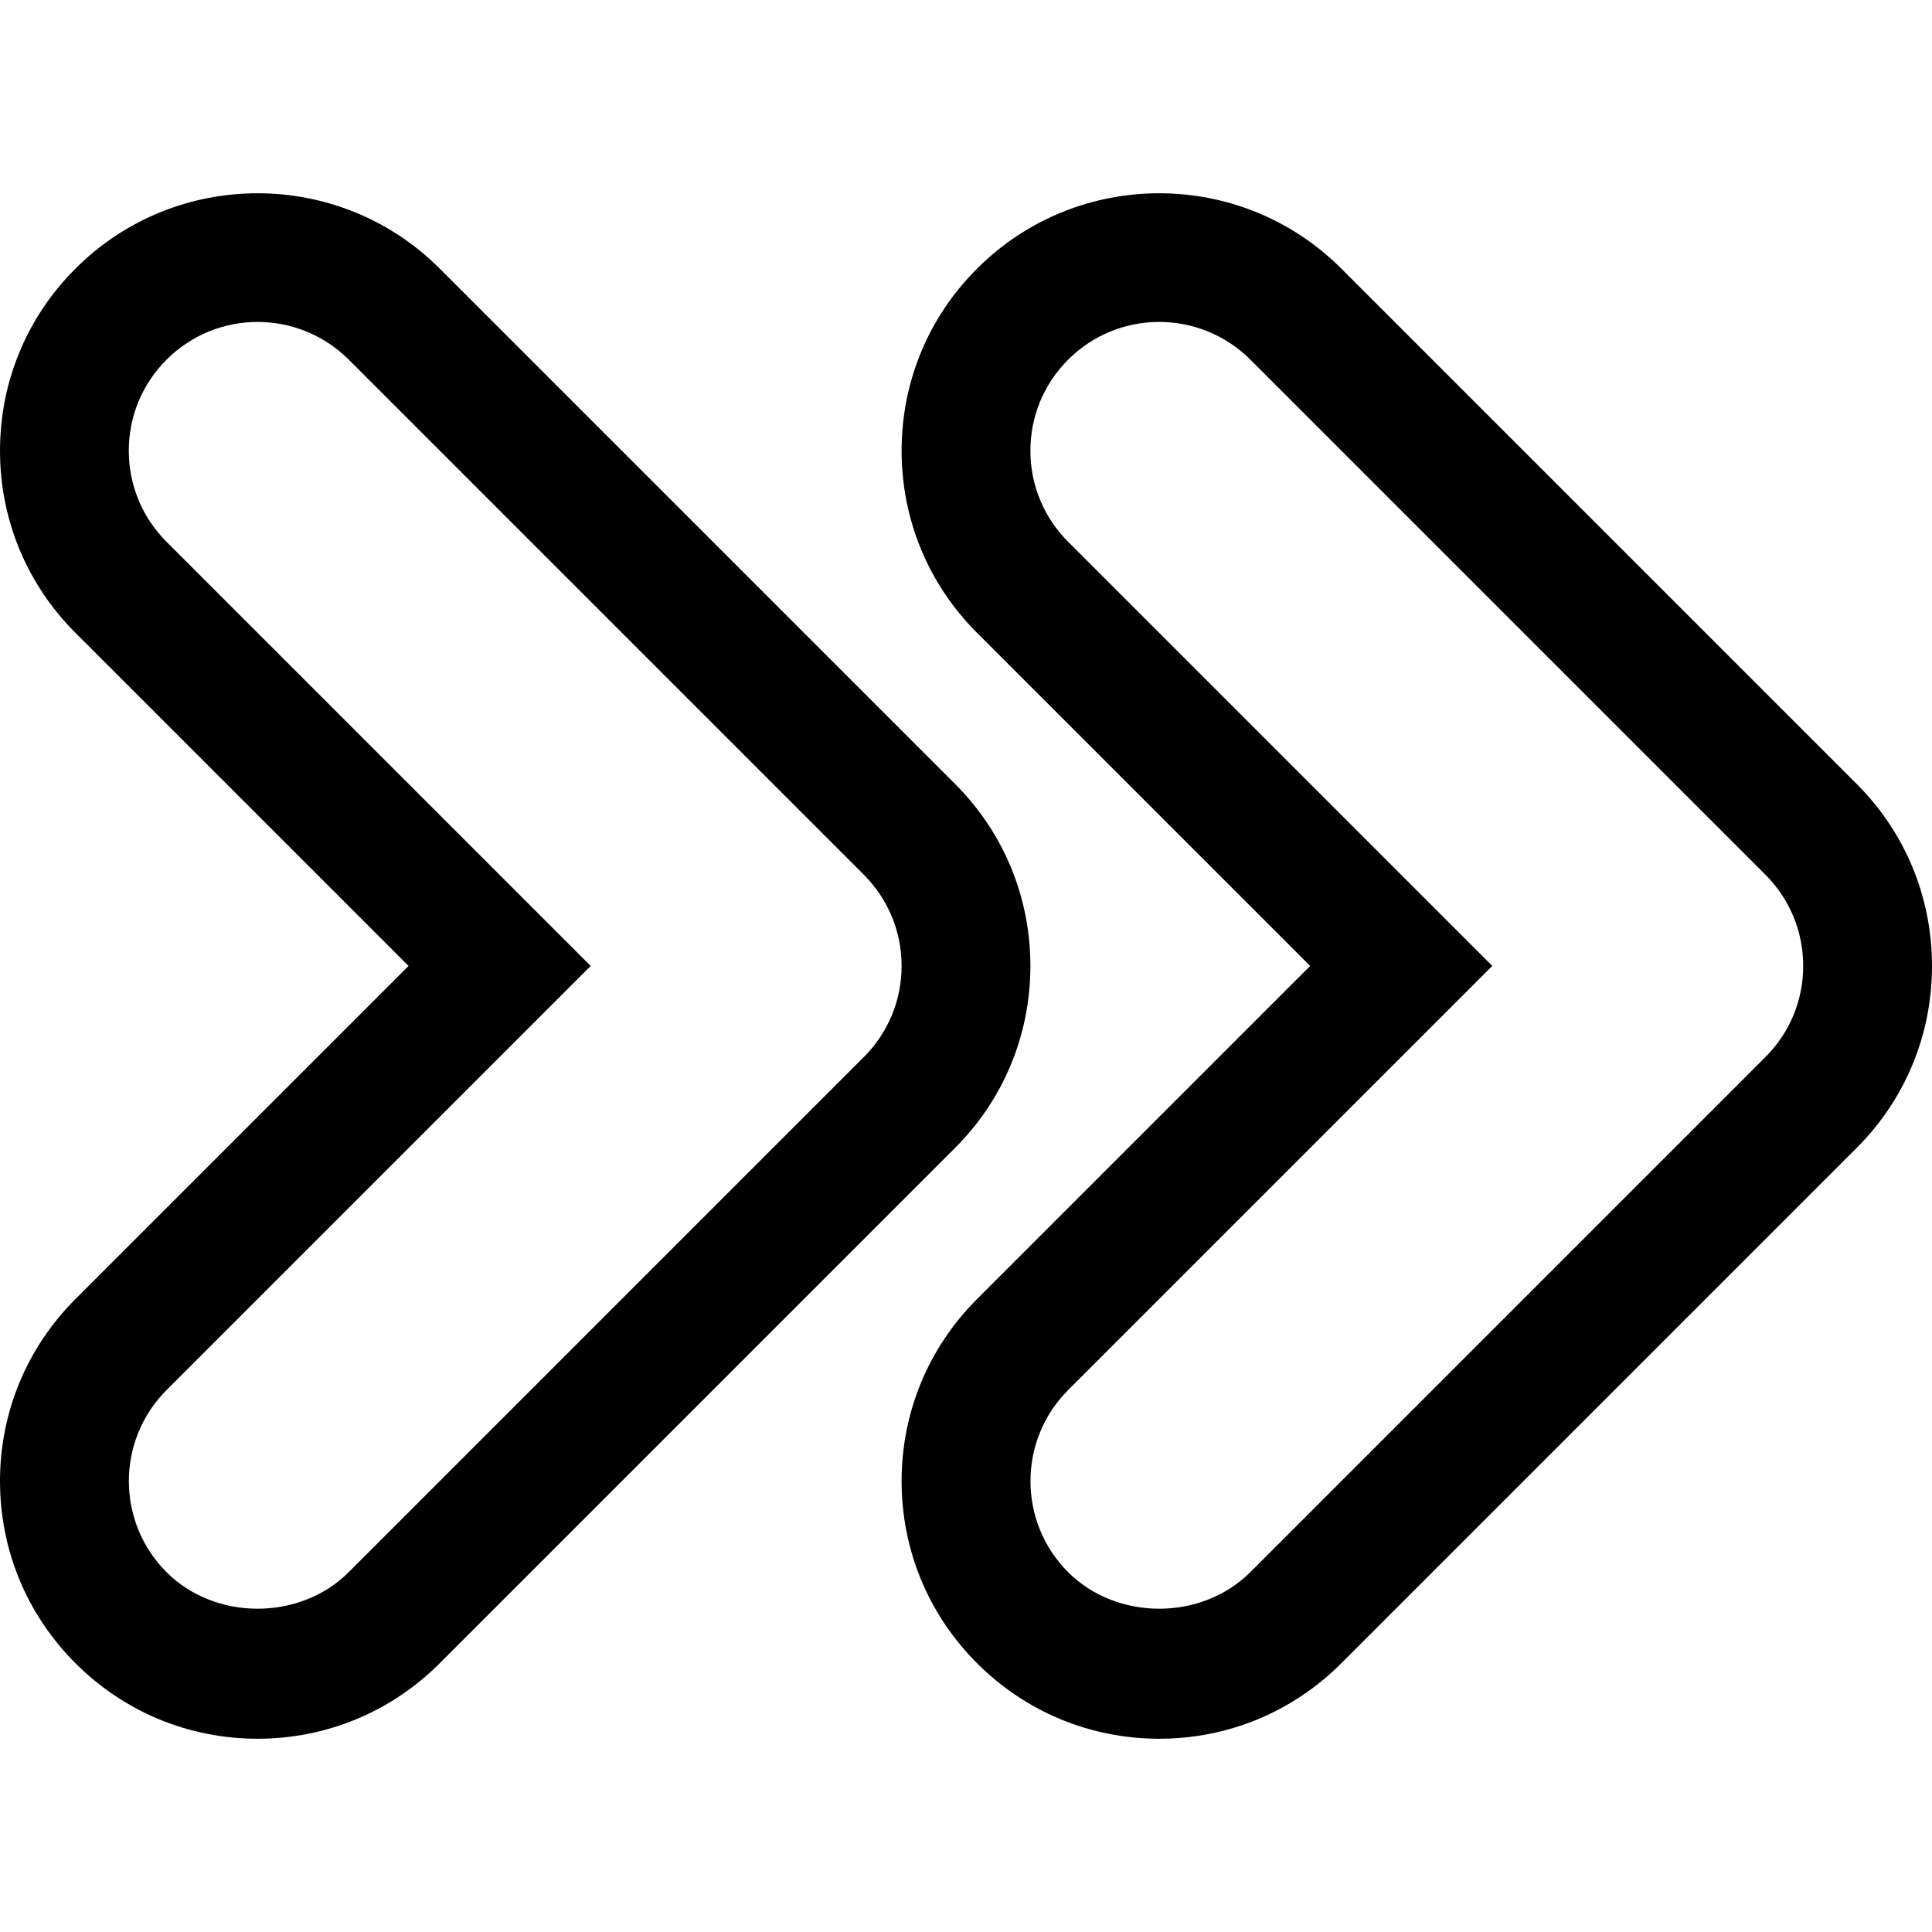
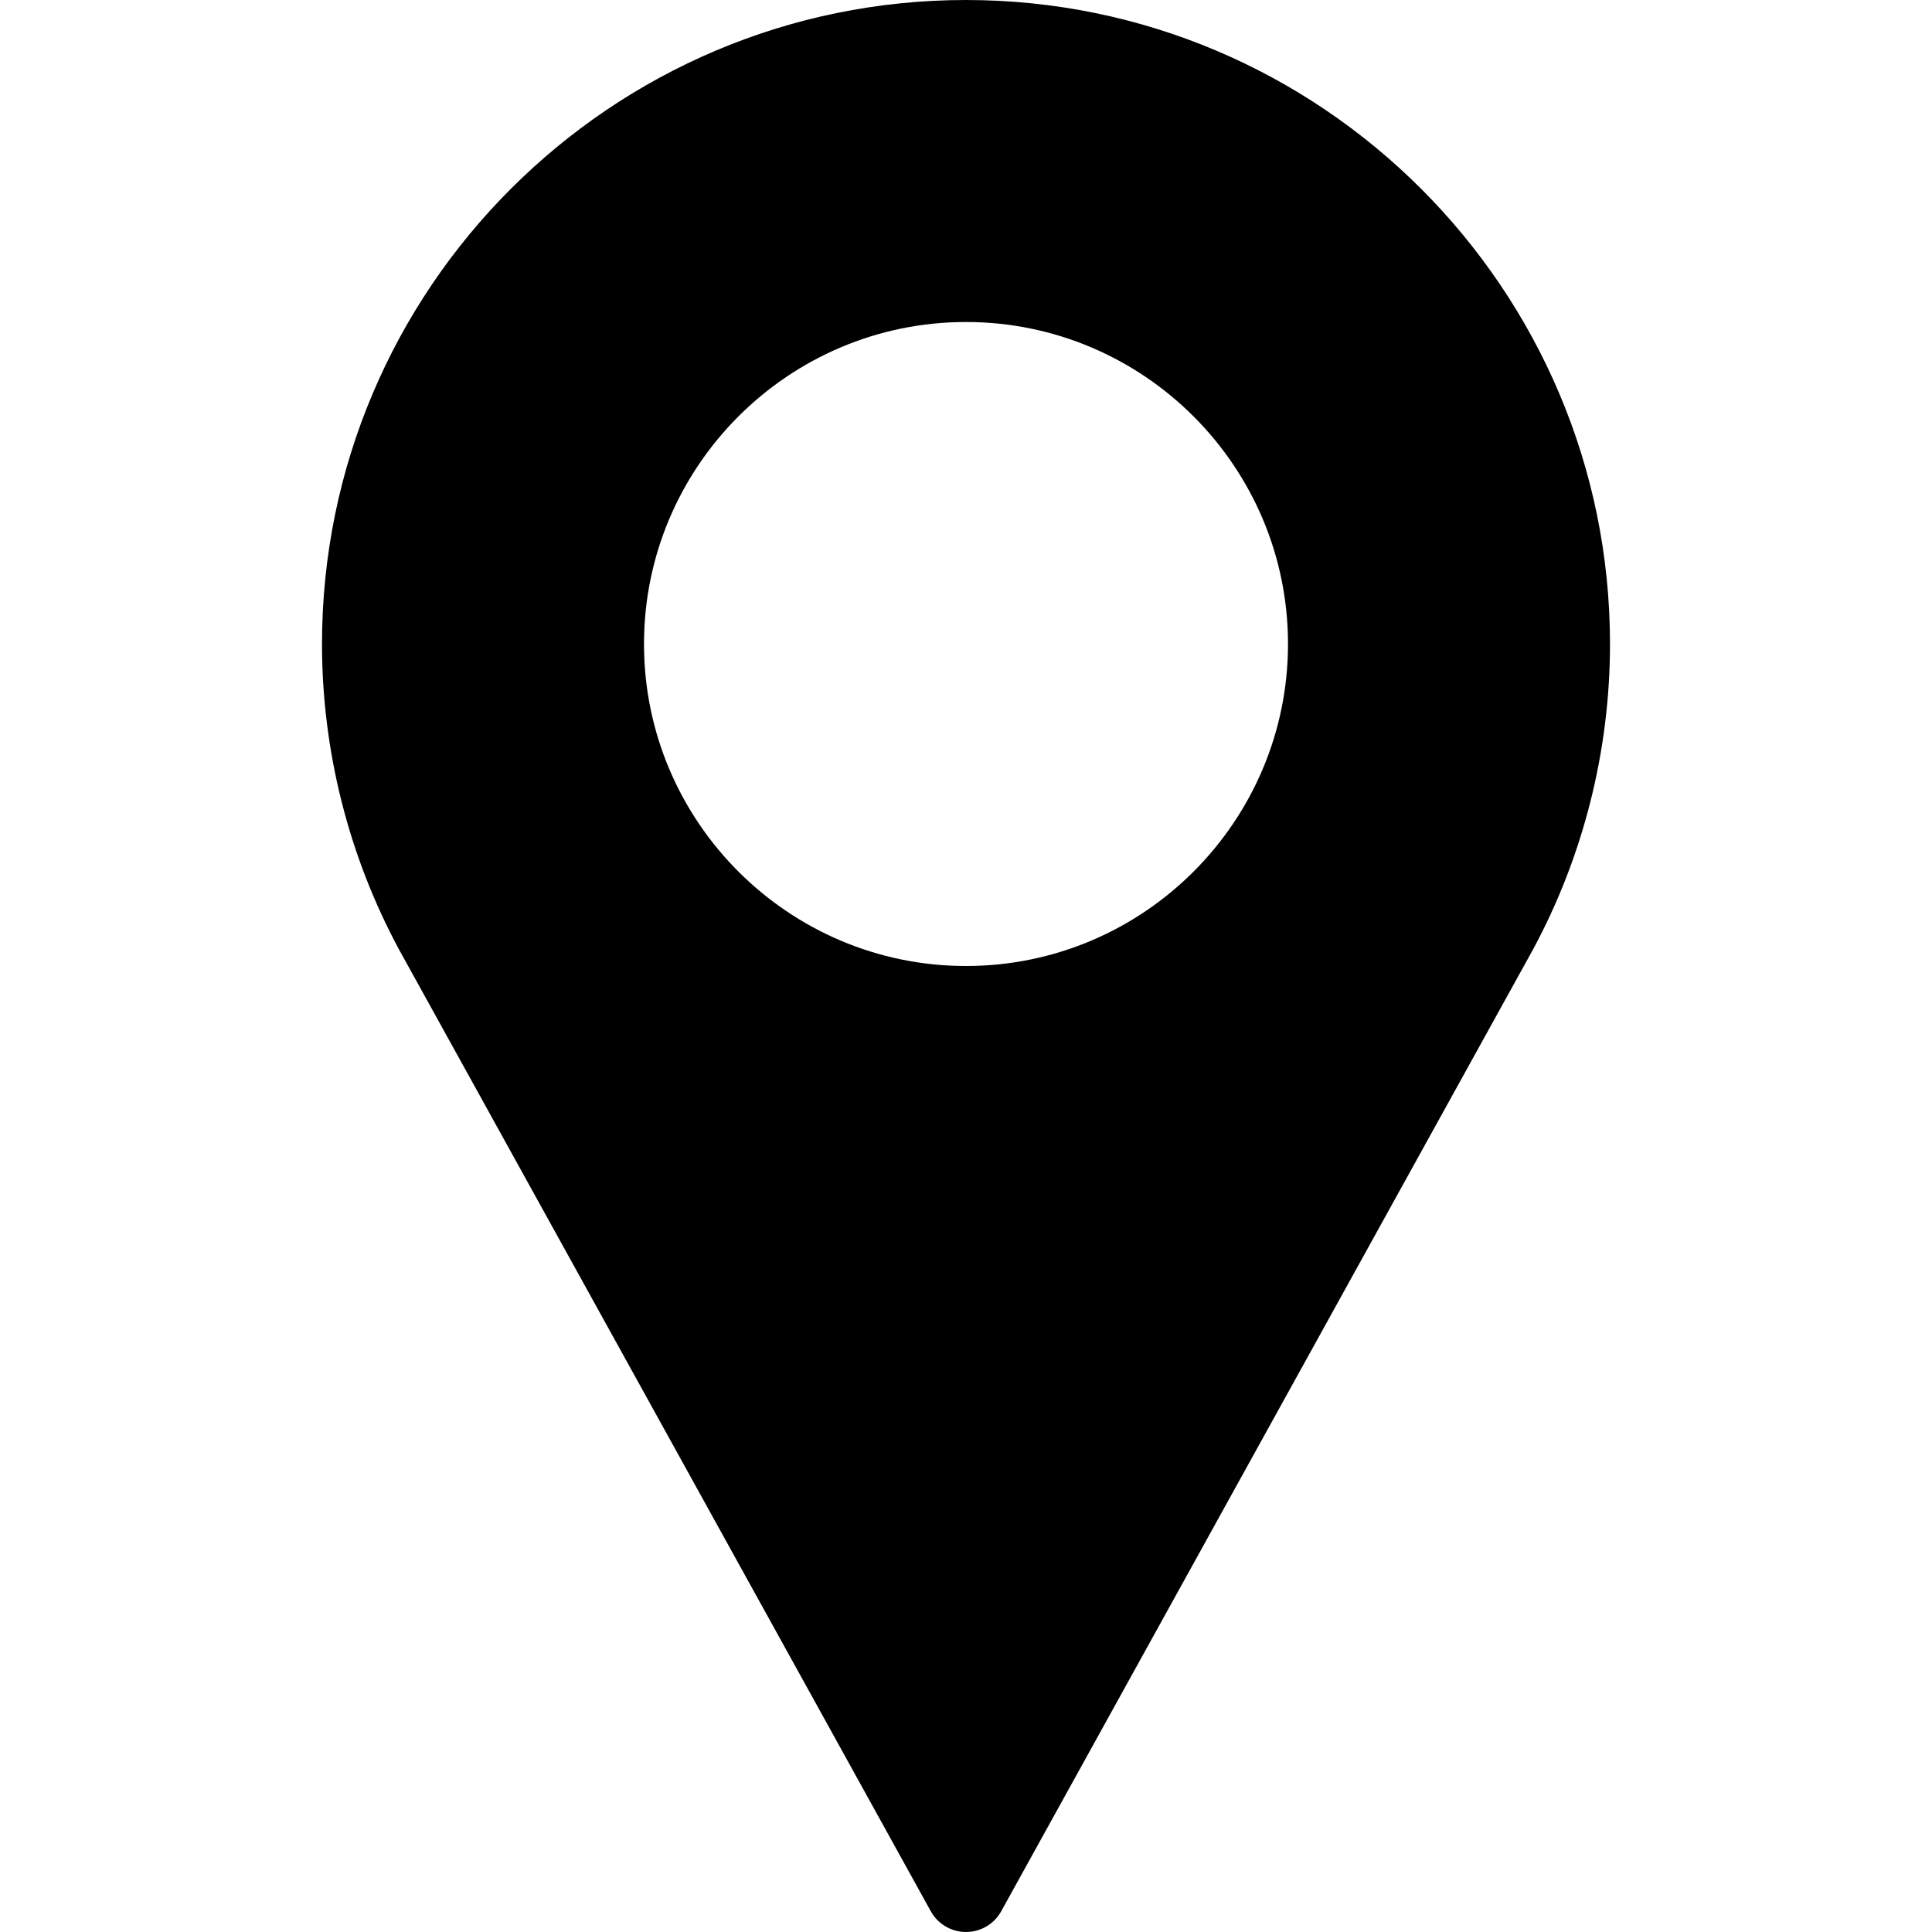
- <svg xmlns="http://www.w3.org/2000/svg" version="1.1" id="Capa_1" x="0px" y="0px" viewBox="0 0 480 480" style="enable-background:new 0 0 480 480;" xml:space="preserve">
+ <svg xmlns="http://www.w3.org/2000/svg" version="1.1" id="Layer_1" x="0px" y="0px" viewBox="0 0 512 512" style="enable-background:new 0 0 512 512;" xml:space="preserve">
  <g>
    <g>
-       <path d="M461.248,194.736l-128-128c-24.928-24.96-65.568-24.96-90.496,0C230.656,78.8,224,94.896,224,111.984    s6.656,33.184,18.752,45.248l82.752,82.752l-82.752,82.752C230.656,334.832,224,350.896,224,367.984s6.656,33.152,18.752,45.248    c12.096,12.096,28.16,18.752,45.248,18.752s33.152-6.656,45.248-18.752l128-128C473.344,273.168,480,257.072,480,239.984    S473.344,206.8,461.248,194.736z M438.624,262.608l-128,128c-12.128,12.096-33.12,12.096-45.248,0    c-12.48-12.48-12.48-32.768,0-45.248l105.376-105.376L265.376,134.608c-6.048-6.048-9.376-14.08-9.376-22.624    s3.328-16.576,9.376-22.624c6.24-6.24,14.432-9.376,22.624-9.376c8.192,0,16.384,3.136,22.624,9.344l128,128    c6.048,6.08,9.376,14.112,9.376,22.656S444.672,256.56,438.624,262.608z" />
-     </g>
-   </g>
-   <g>
-     <g>
-       <path d="M237.248,194.736l-128-128c-24.928-24.96-65.568-24.96-90.496,0C6.656,78.8,0,94.896,0,111.984    s6.656,33.184,18.752,45.248l82.752,82.752l-82.752,82.752C6.656,334.832,0,350.896,0,367.984s6.656,33.152,18.752,45.248    c12.096,12.096,28.16,18.752,45.248,18.752s33.152-6.656,45.248-18.752l128-128C249.344,273.168,256,257.072,256,239.984    S249.344,206.8,237.248,194.736z M214.624,262.608l-128,128c-12.128,12.096-33.12,12.096-45.248,0    c-12.48-12.48-12.48-32.768,0-45.248l105.376-105.376L41.376,134.608C35.328,128.56,32,120.528,32,111.984    s3.328-16.576,9.376-22.624c6.24-6.24,14.432-9.376,22.624-9.376s16.384,3.136,22.624,9.344l128,128    c6.048,6.08,9.376,14.112,9.376,22.656S220.672,256.56,214.624,262.608z" />
+       <path d="M256,0C161.896,0,85.333,76.563,85.333,170.667c0,28.25,7.063,56.26,20.49,81.104L246.667,506.5    c1.875,3.396,5.448,5.5,9.333,5.5s7.458-2.104,9.333-5.5l140.896-254.813c13.375-24.76,20.438-52.771,20.438-81.021    C426.667,76.563,350.104,0,256,0z M256,256c-47.052,0-85.333-38.281-85.333-85.333c0-47.052,38.281-85.333,85.333-85.333    s85.333,38.281,85.333,85.333C341.333,217.719,303.052,256,256,256z" />
    </g>
  </g>
  <g>
</g>
  <g>
</g>
  <g>
</g>
  <g>
</g>
  <g>
</g>
  <g>
</g>
  <g>
</g>
  <g>
</g>
  <g>
</g>
  <g>
</g>
  <g>
</g>
  <g>
</g>
  <g>
</g>
  <g>
</g>
  <g>
</g>
</svg>
